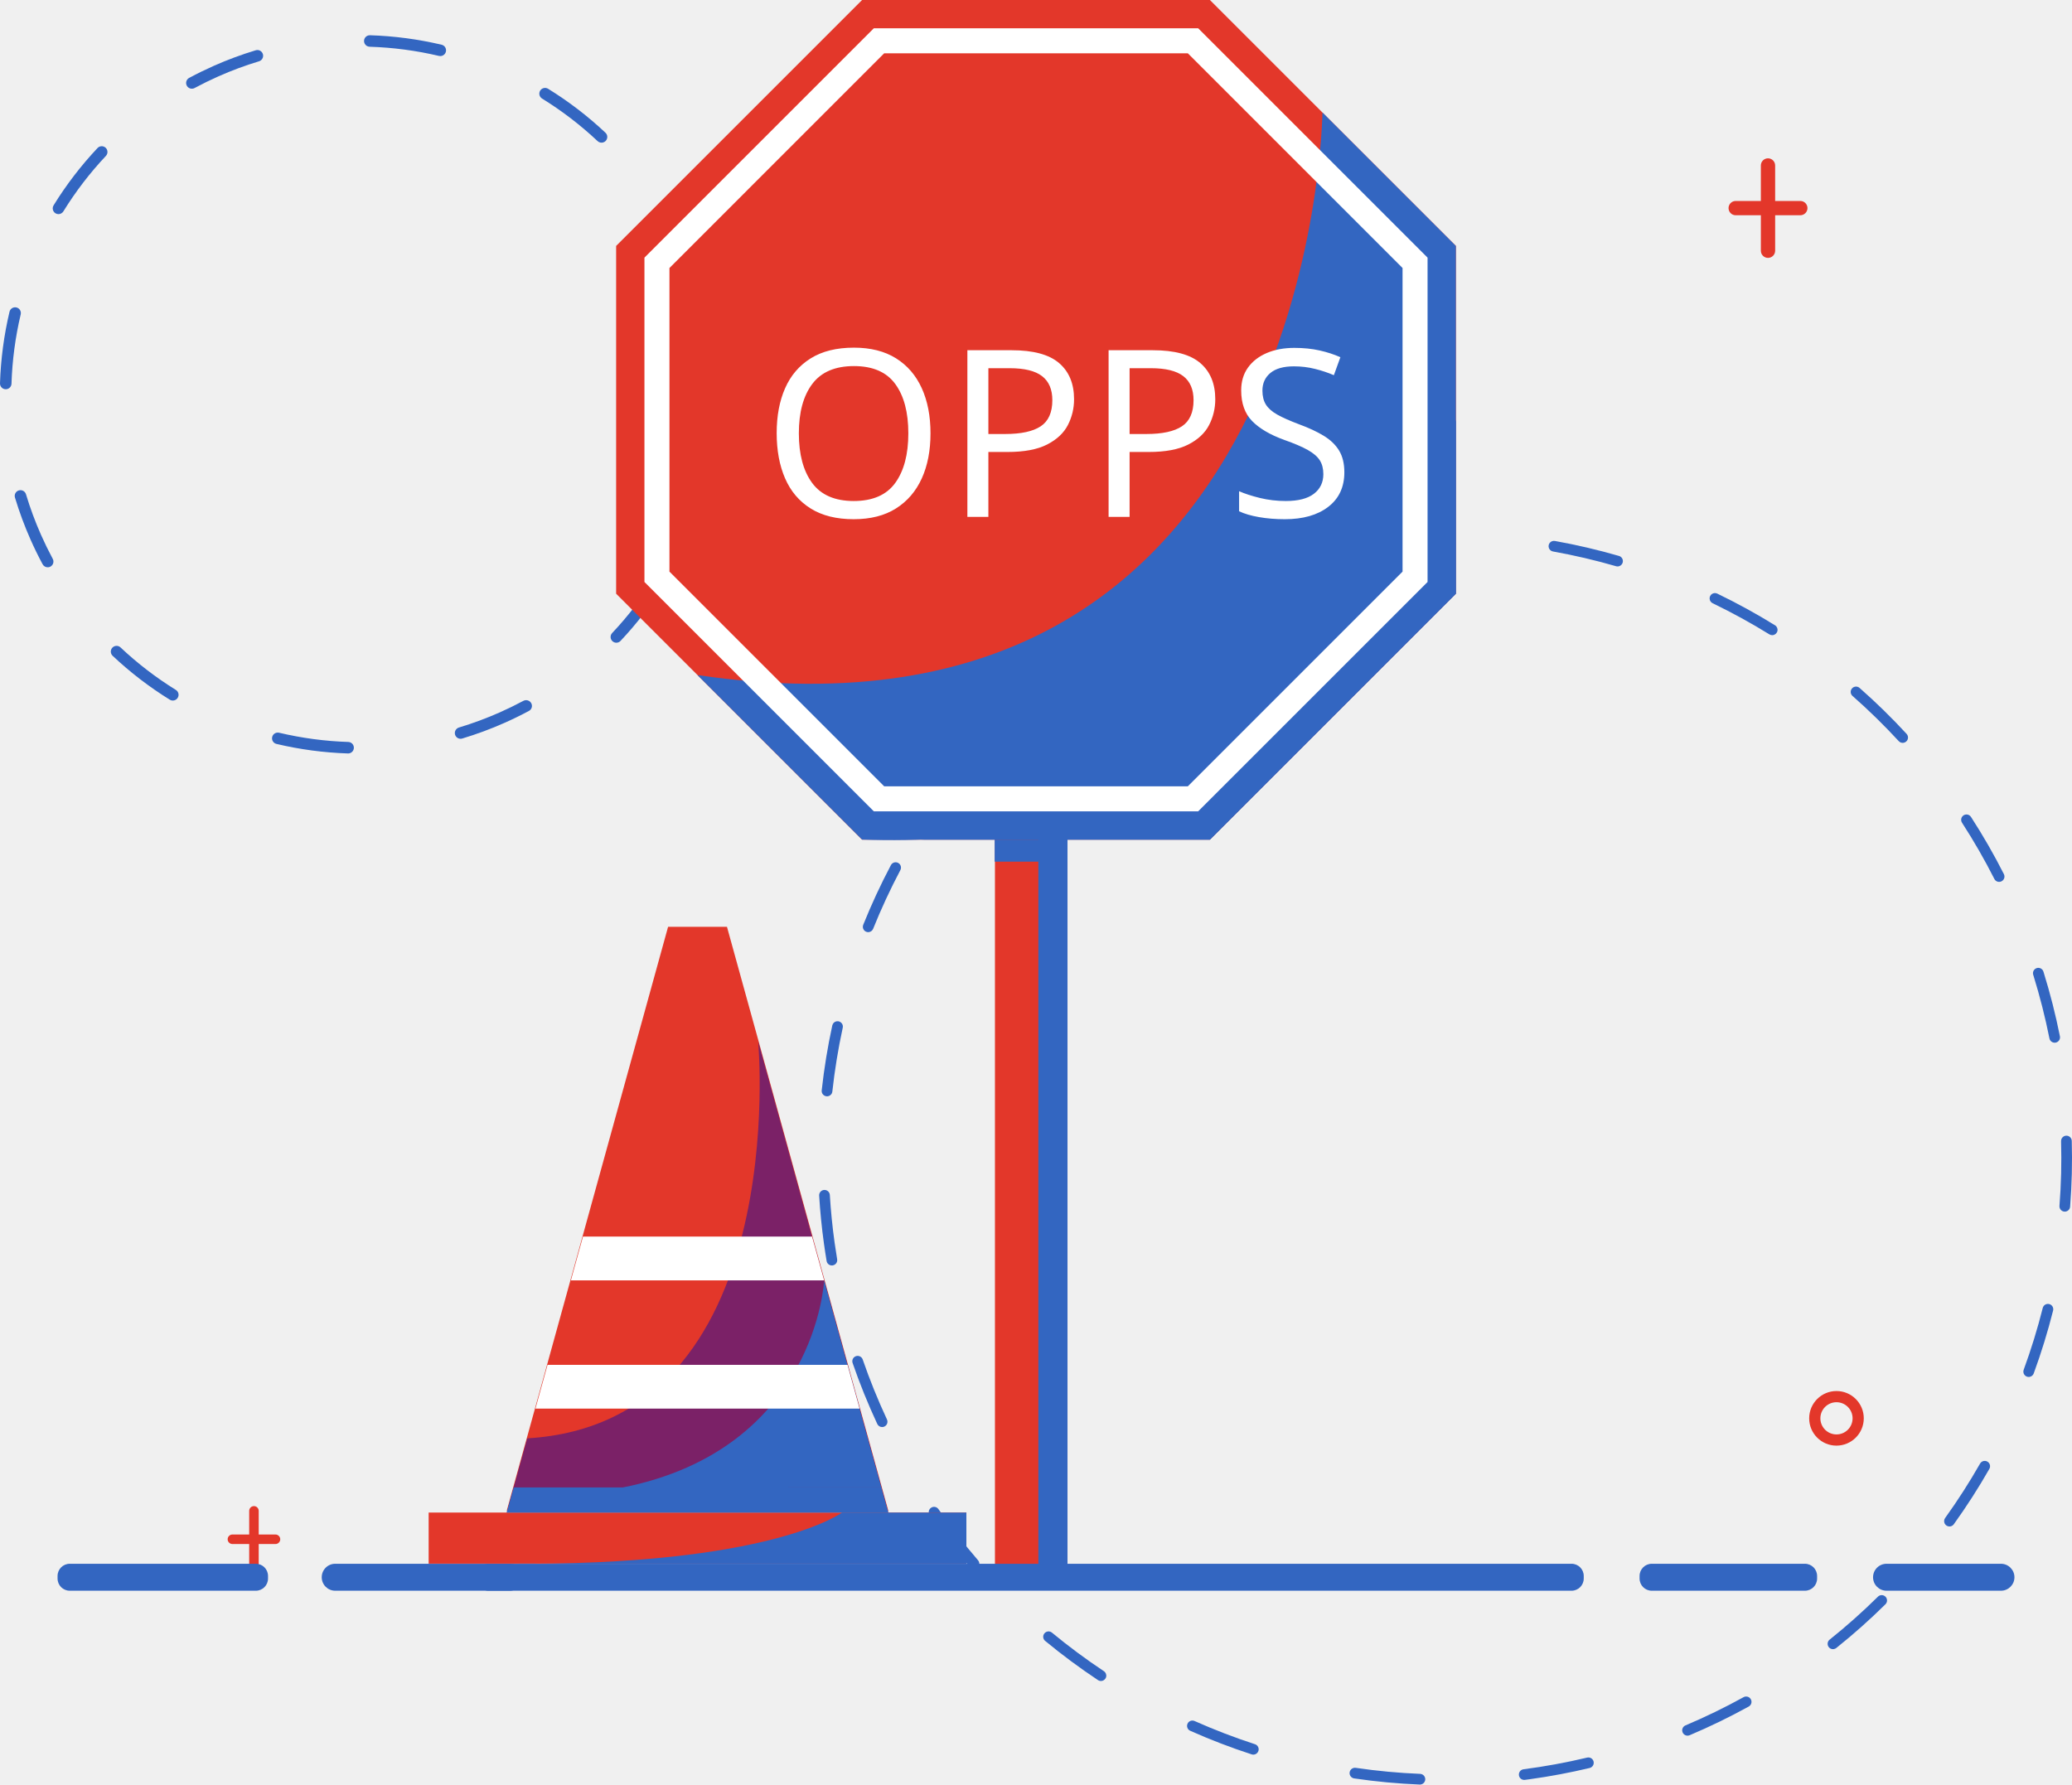
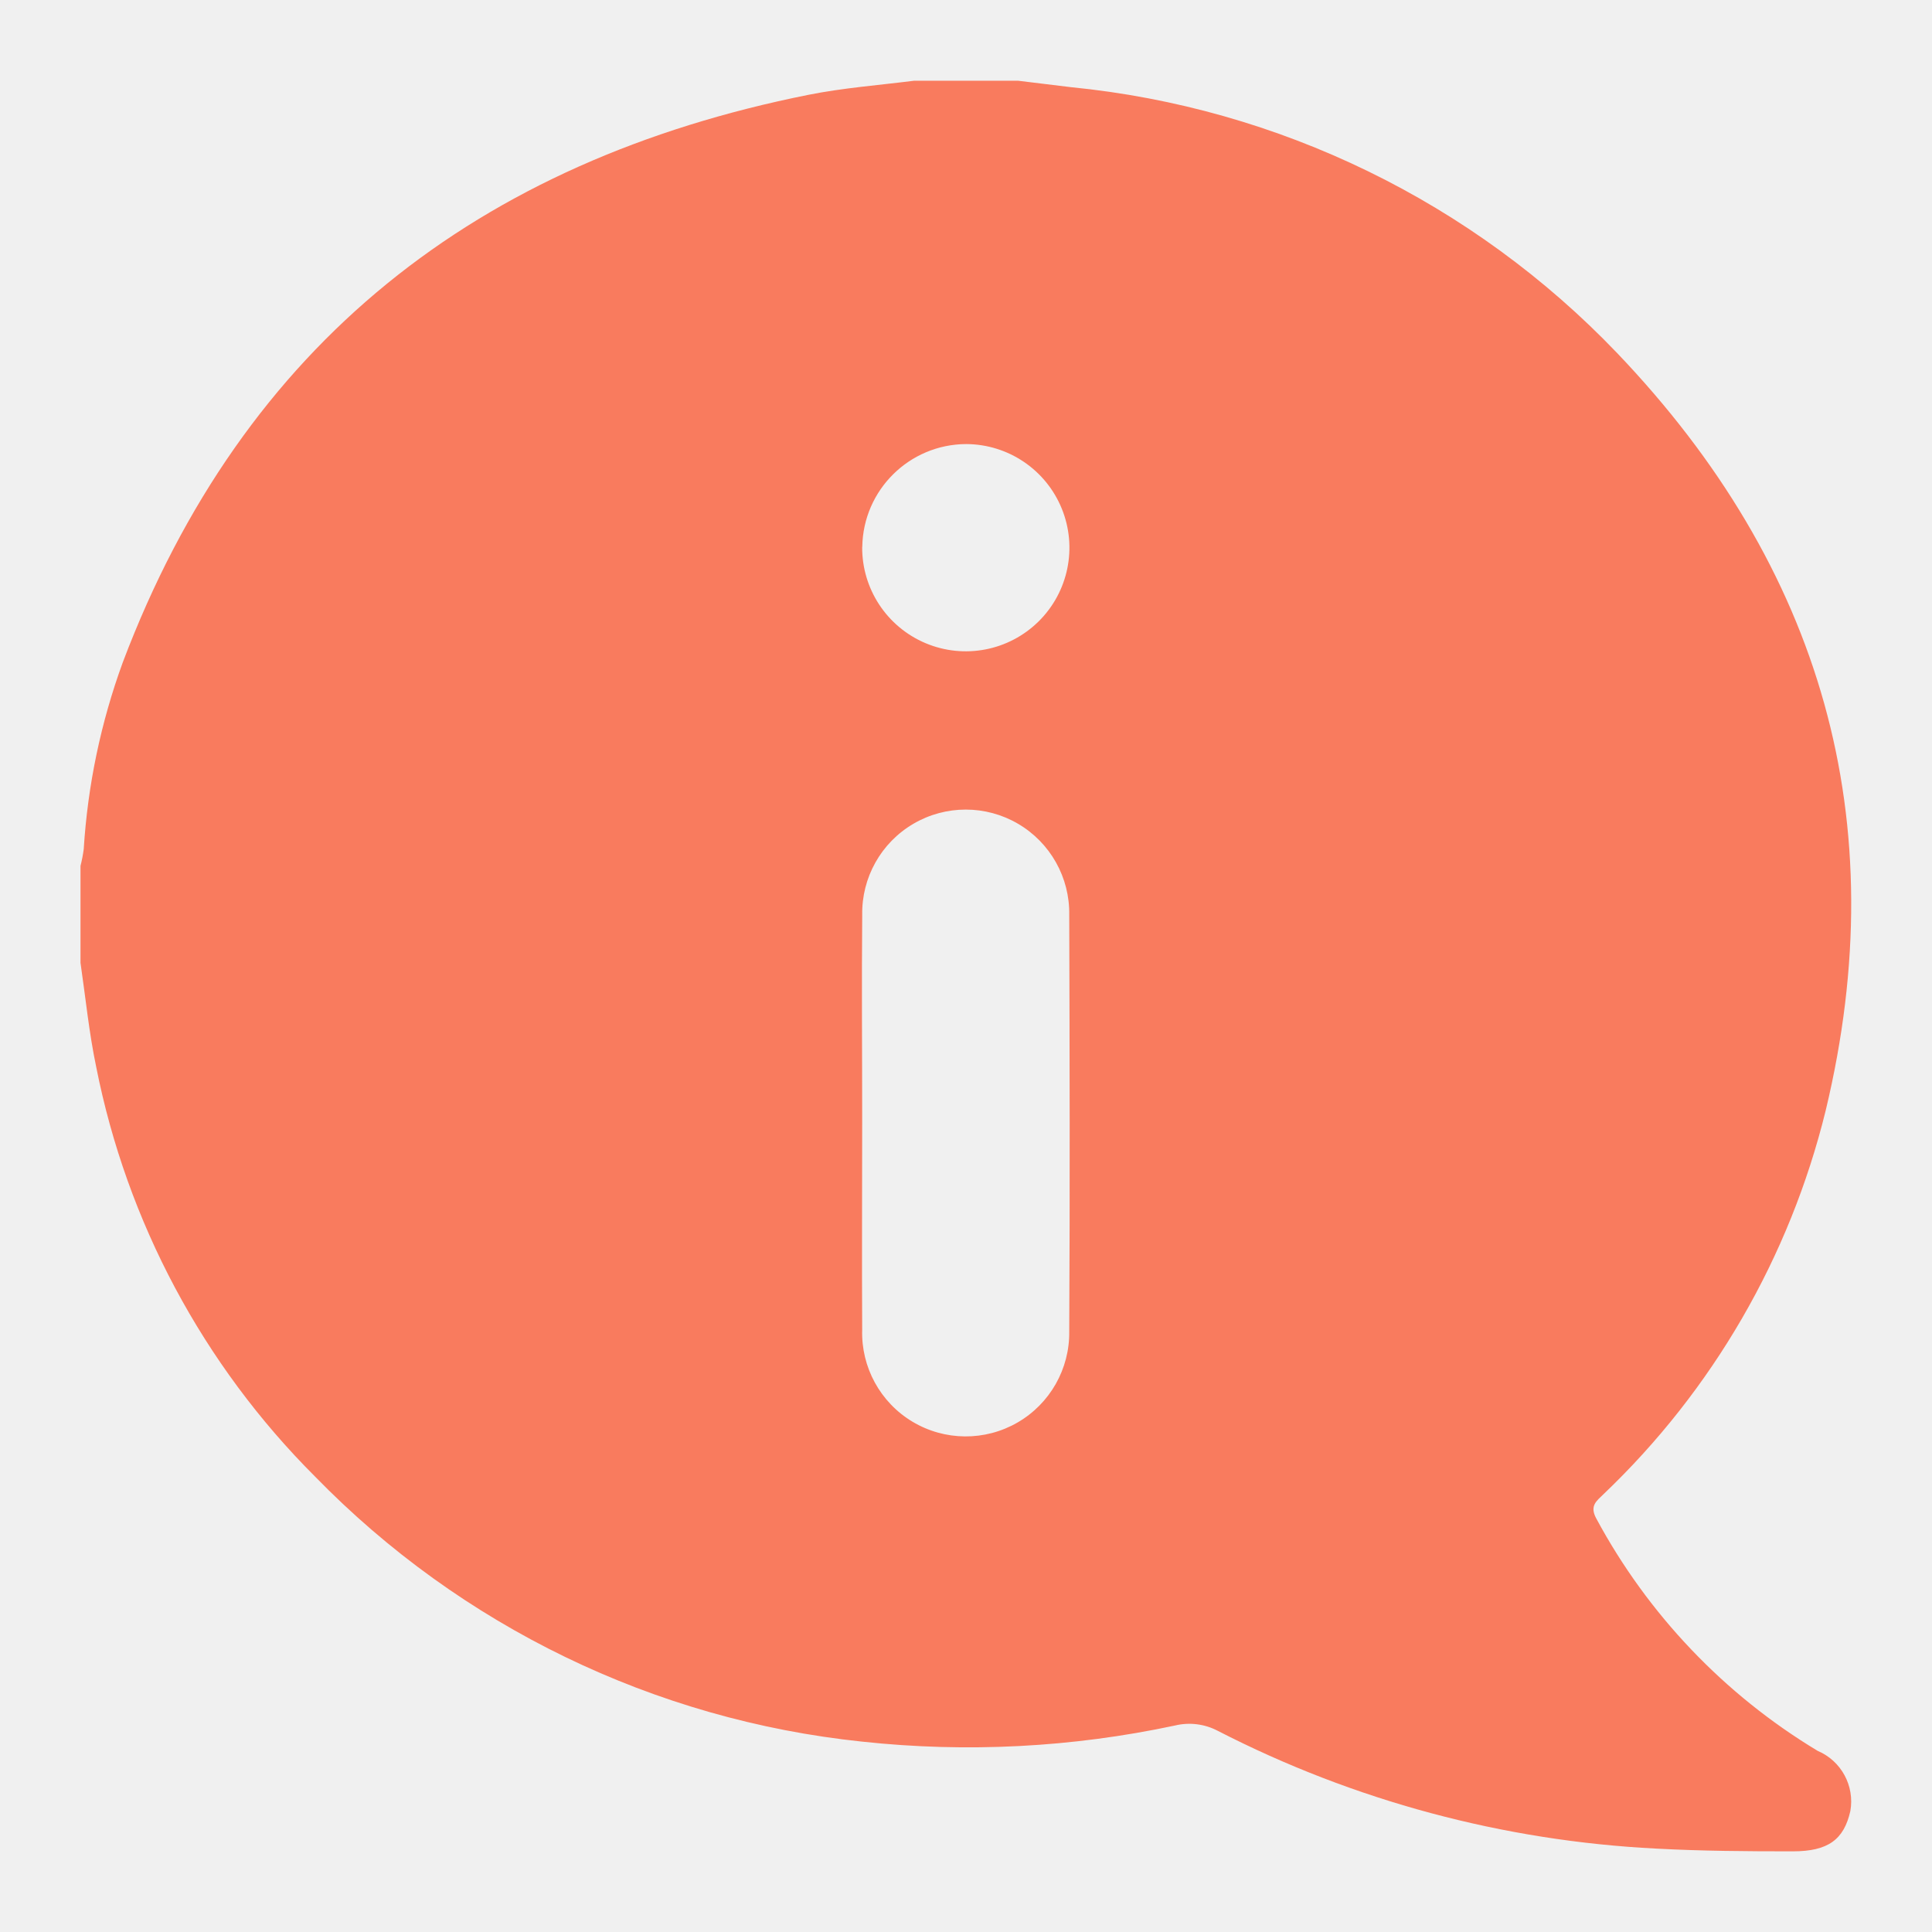
- <svg xmlns="http://www.w3.org/2000/svg" id="Group_5" data-name="Group 5" width="994.188" height="856.374" viewBox="0 0 994.188 856.374">
-   <defs>
-     <clipPath id="clip-path">
-       <rect id="Rectangle_4" data-name="Rectangle 4" width="994.188" height="856.374" fill="none" />
-     </clipPath>
-   </defs>
-   <g id="Group_2" data-name="Group 2">
-     <g id="Group_1" data-name="Group 1" clip-path="url(#clip-path)">
-       <path id="Path_1" data-name="Path 1" d="M74.391,272.608a166.311,166.311,0,0,1-26.6-20.425A2.759,2.759,0,0,0,44,256.2a171.936,171.936,0,0,0,27.485,21.1,2.759,2.759,0,0,0,2.9-4.693" transform="translate(10.037 58.501)" fill="#3366c1" />
-       <path id="Path_2" data-name="Path 2" d="M142.493,289.7a167.621,167.621,0,0,1-33.251-4.438,2.759,2.759,0,0,0-1.273,5.368,173.34,173.34,0,0,0,34.348,4.584c.083,0,.165,0,.247,0a2.716,2.716,0,0,0,.958-.232,2.758,2.758,0,0,0-1.028-5.279" transform="translate(24.627 66.354)" fill="#3366c1" />
-       <path id="Path_3" data-name="Path 3" d="M107.781,24.755h0a2.758,2.758,0,0,0,.182-4.952,2.736,2.736,0,0,0-2.1-.211,173.2,173.2,0,0,0-20.128,7.47c-3.927,1.743-7.85,3.66-11.654,5.7l-.217.116a2.759,2.759,0,0,0,2.611,4.86l.213-.115c3.681-1.972,7.479-3.829,11.284-5.517a167.607,167.607,0,0,1,19.486-7.231,2.931,2.931,0,0,0,.322-.12" transform="translate(16.848 4.531)" fill="#3366c1" />
-       <path id="Path_4" data-name="Path 4" d="M46.052,61.561a2.759,2.759,0,0,0-4.016-3.784,171.923,171.923,0,0,0-21.09,27.5,2.759,2.759,0,1,0,4.694,2.9A166.324,166.324,0,0,1,46.052,61.561" transform="translate(4.778 13.242)" fill="#3366c1" />
-       <path id="Path_5" data-name="Path 5" d="M5.516,156.281a167.683,167.683,0,0,1,4.42-33.253,2.759,2.759,0,0,0-2.049-3.321,2.764,2.764,0,0,0-3.32,2.049A173.271,173.271,0,0,0,0,156.107a2.758,2.758,0,0,0,2.669,2.844c.084,0,.166,0,.249,0a2.758,2.758,0,0,0,2.6-2.668" transform="translate(0 27.835)" fill="#3366c1" />
-       <path id="Path_6" data-name="Path 6" d="M23.9,223.633c-1.972-3.682-3.829-7.479-5.517-11.285a167.6,167.6,0,0,1-7.254-19.56,2.758,2.758,0,1,0-5.282,1.59,173.041,173.041,0,0,0,7.493,20.207c1.743,3.929,3.66,7.85,5.7,11.656l.076.143a2.772,2.772,0,0,0,2.595,1.447,2.7,2.7,0,0,0,.953-.229c.064-.028.127-.06.189-.092a2.762,2.762,0,0,0,1.124-3.736Z" transform="translate(1.334 44.399)" fill="#3366c1" />
-       <path id="Path_7" data-name="Path 7" d="M178.445,23.713a2.759,2.759,0,0,0,.476-5.44,173.184,173.184,0,0,0-34.353-4.551,2.759,2.759,0,1,0-.17,5.515,167.632,167.632,0,0,1,33.255,4.406,2.787,2.787,0,0,0,.793.07" transform="translate(32.975 3.192)" fill="#3366c1" />
-       <path id="Path_8" data-name="Path 8" d="M209.924,272.909c-3.686,1.975-7.484,3.831-11.285,5.517A167.33,167.33,0,0,1,179,285.706a2.773,2.773,0,0,0-1.842,3.434,2.756,2.756,0,0,0,3.437,1.848,173.082,173.082,0,0,0,20.286-7.518c3.927-1.742,7.842-3.656,11.632-5.686l.1-.051a2.71,2.71,0,0,0,1.088-3.715,2.8,2.8,0,0,0-3.77-1.108" transform="translate(41.192 63.421)" fill="#3366c1" />
-       <path id="Path_9" data-name="Path 9" d="M278.821,155.647a2.761,2.761,0,0,0-2.846,2.668,167.78,167.78,0,0,1-4.454,33.249,2.763,2.763,0,0,0,2.046,3.322,2.8,2.8,0,0,0,.8.071,2.772,2.772,0,0,0,.96-.234,2.737,2.737,0,0,0,1.565-1.884,173.151,173.151,0,0,0,4.6-34.345,2.762,2.762,0,0,0-2.667-2.847" transform="translate(63.157 36.214)" fill="#3366c1" />
-       <path id="Path_10" data-name="Path 10" d="M273.367,123.061a2.768,2.768,0,0,0,2.427.092h0a2.762,2.762,0,0,0,1.521-3.313,172.649,172.649,0,0,0-7.541-20.366c-1.741-3.926-3.657-7.846-5.695-11.651l-.158-.293a2.758,2.758,0,0,0-4.86,2.61l.153.287c1.975,3.687,3.831,7.484,5.517,11.285a167.634,167.634,0,0,1,7.3,19.713,2.74,2.74,0,0,0,1.334,1.637" transform="translate(60.2 20.028)" fill="#3366c1" />
-       <path id="Path_11" data-name="Path 11" d="M237.864,59.728a2.759,2.759,0,1,0,3.782-4.017A171.848,171.848,0,0,0,214.14,34.635a2.758,2.758,0,1,0-2.9,4.694,166.422,166.422,0,0,1,26.621,20.4" transform="translate(48.845 7.962)" fill="#3366c1" />
-       <path id="Path_12" data-name="Path 12" d="M262.65,224.237a2.764,2.764,0,0,0-3.8.894,166.283,166.283,0,0,1-20.438,26.591,2.759,2.759,0,0,0,4.012,3.788,171.877,171.877,0,0,0,21.117-27.475,2.763,2.763,0,0,0-.894-3.8" transform="translate(55.297 52.077)" fill="#3366c1" />
-       <path id="Path_13" data-name="Path 13" d="M717.329,567.736a13.1,13.1,0,1,1,13.1-13.1,13.118,13.118,0,0,1-13.1,13.1m0-20.833a7.729,7.729,0,1,0,7.73,7.73,7.739,7.739,0,0,0-7.73-7.73" transform="translate(163.852 125.997)" fill="#e3372a" />
-       <path id="Path_14" data-name="Path 14" d="M111.563,599.963h-8.048V588.615a2.283,2.283,0,1,0-4.566,0v11.348H90.9a2.283,2.283,0,0,0,0,4.567h8.048v11.348a2.283,2.283,0,0,0,4.566,0V604.53h8.048a2.283,2.283,0,0,0,0-4.567" transform="translate(20.619 136.422)" fill="#e3372a" />
-       <path id="Path_15" data-name="Path 15" d="M707.282,82.1H695.2V65.064a3.427,3.427,0,1,0-6.854,0V82.1H676.27a3.427,3.427,0,1,0,0,6.855h12.079v17.032a3.427,3.427,0,1,0,6.854,0V88.951h12.079a3.427,3.427,0,0,0,0-6.855" transform="translate(156.55 14.341)" fill="#e3372a" />
-       <path id="Path_16" data-name="Path 16" d="M442.537,241.38a299.75,299.75,0,0,0-26.24,17.579,2.564,2.564,0,0,0,1.637,4.614q.128-.006.255-.022a2.576,2.576,0,0,0,1.183-.488,294.524,294.524,0,0,1,25.789-17.277,2.564,2.564,0,1,0-2.624-4.406" transform="translate(96.621 56.078)" fill="#3366c1" />
-       <path id="Path_17" data-name="Path 17" d="M435.2,654.206a297.806,297.806,0,0,1-24.926-18.5A2.565,2.565,0,0,0,407,639.663a303.281,303.281,0,0,0,25.358,18.817,2.559,2.559,0,0,0,1.514.425q.128-.006.255-.022a2.565,2.565,0,0,0,1.066-4.677" transform="translate(94.481 147.774)" fill="#3366c1" />
-       <path id="Path_18" data-name="Path 18" d="M506.476,215.655a2.541,2.541,0,0,0-1.941-.245c-3.423.932-6.887,1.939-10.3,3-6.633,2.057-13.263,4.365-19.71,6.857a2.565,2.565,0,0,0,1.018,4.955c.086,0,.173-.011.259-.023h0a2.564,2.564,0,0,0,.573-.149c6.338-2.452,12.858-4.72,19.378-6.741,3.347-1.037,6.753-2.028,10.124-2.945a2.565,2.565,0,0,0,.594-4.7" transform="translate(110.028 50.098)" fill="#3366c1" />
-       <path id="Path_19" data-name="Path 19" d="M494.659,681.175a298.129,298.129,0,0,1-28.987-11.133,2.564,2.564,0,0,0-2.086,4.685A302.96,302.96,0,0,0,493.07,686.05a2.5,2.5,0,0,0,.89.126,2.244,2.244,0,0,0,.256-.022,2.58,2.58,0,0,0,2.087-1.748,2.565,2.565,0,0,0-1.644-3.231" transform="translate(107.509 155.847)" fill="#3366c1" />
-       <path id="Path_20" data-name="Path 20" d="M391.279,282.17a2.521,2.521,0,0,0-1.792.8A302.357,302.357,0,0,0,369,306.991a2.565,2.565,0,0,0,2.129,4.122c.086,0,.173-.011.26-.022a2.553,2.553,0,0,0,1.683-.981A296.982,296.982,0,0,1,393.21,286.5a2.565,2.565,0,0,0-1.93-4.328" transform="translate(85.732 65.652)" fill="#3366c1" />
-       <path id="Path_21" data-name="Path 21" d="M352.8,335.983a2.564,2.564,0,0,0-3.465,1.067A303.446,303.446,0,0,0,336.046,365.7a2.563,2.563,0,0,0,2.478,3.518,2.181,2.181,0,0,0,.253-.022,2.569,2.569,0,0,0,2.028-1.584,298.427,298.427,0,0,1,13.064-28.165,2.565,2.565,0,0,0-1.069-3.466" transform="translate(78.145 78.104)" fill="#3366c1" />
-       <path id="Path_22" data-name="Path 22" d="M326.239,488.313c-1.04-7.492-1.8-15.115-2.258-22.658a2.566,2.566,0,0,0-2.7-2.4,2.5,2.5,0,0,0-1.765.835,2.6,2.6,0,0,0-.656,1.881c.466,7.672,1.239,15.427,2.3,23.052.385,2.77.815,5.572,1.276,8.328a2.551,2.551,0,0,0,2.619,2.139c.086,0,.174-.011.263-.023h0c.026,0,.052-.007.068-.011a2.568,2.568,0,0,0,2.105-2.952c-.455-2.712-.878-5.466-1.255-8.186" transform="translate(74.189 107.784)" fill="#3366c1" />
-       <path id="Path_23" data-name="Path 23" d="M329.6,398.737a2.565,2.565,0,0,0-4.663.841,301.124,301.124,0,0,0-5.082,31.183,2.563,2.563,0,0,0,2.272,2.826,2.63,2.63,0,0,0,.381.014,2.114,2.114,0,0,0,.25-.022,2.561,2.561,0,0,0,2.2-2.262,295.762,295.762,0,0,1,4.995-30.648,2.545,2.545,0,0,0-.348-1.932" transform="translate(74.417 92.5)" fill="#3366c1" />
-       <path id="Path_24" data-name="Path 24" d="M559.187,691.124a295.106,295.106,0,0,1-30.92-2.893,2.564,2.564,0,0,0-.746,5.074,300.052,300.052,0,0,0,31.458,2.944q.1,0,.2,0,.128-.006.255-.022a2.564,2.564,0,0,0-.25-5.1" transform="translate(122.229 160.124)" fill="#3366c1" />
-       <path id="Path_25" data-name="Path 25" d="M366.181,587.724a2.564,2.564,0,1,0-4.216,2.92A299.51,299.51,0,0,0,381.3,615.62a2.553,2.553,0,0,0,2.038.889c.085,0,.171-.011.258-.023a2.565,2.565,0,0,0,1.588-4.215,294.381,294.381,0,0,1-19-24.547" transform="translate(84.112 136.489)" fill="#3366c1" />
-       <path id="Path_26" data-name="Path 26" d="M336.753,529.58a2.564,2.564,0,1,0-4.848,1.673,304.009,304.009,0,0,0,11.842,29.273,2.55,2.55,0,0,0,2.416,1.479c.086,0,.173-.011.26-.023a2.565,2.565,0,0,0,1.971-3.625,298.708,298.708,0,0,1-11.641-28.777" transform="translate(77.191 122.815)" fill="#3366c1" />
-       <path id="Path_27" data-name="Path 27" d="M735.552,621.727a295.385,295.385,0,0,1-23.18,20.621,2.564,2.564,0,0,0,1.7,4.565q.126-.005.251-.022a2.579,2.579,0,0,0,1.247-.536,300.7,300.7,0,0,0,23.585-20.981,2.564,2.564,0,0,0-3.607-3.646" transform="translate(165.524 144.486)" fill="#3366c1" />
-       <path id="Path_28" data-name="Path 28" d="M783.882,345.685a300.246,300.246,0,0,0-15.744-27.378,2.564,2.564,0,1,0-4.3,2.787A295.205,295.205,0,0,1,779.308,348a2.549,2.549,0,0,0,2.639,1.381h0a2.517,2.517,0,0,0,.806-.253,2.568,2.568,0,0,0,1.128-3.447" transform="translate(177.625 73.789)" fill="#3366c1" />
-       <path id="Path_29" data-name="Path 29" d="M800.013,507.693a2.568,2.568,0,0,0-3.111,1.861,297.482,297.482,0,0,1-9.148,29.673,2.564,2.564,0,0,0,2.509,3.445c.084,0,.168-.011.25-.022h0a2.566,2.566,0,0,0,2.056-1.658,302.71,302.71,0,0,0,9.3-30.187,2.565,2.565,0,0,0-1.861-3.112" transform="translate(183.251 118.107)" fill="#3366c1" />
-       <path id="Path_30" data-name="Path 30" d="M804.911,442.124H804.9a2.575,2.575,0,0,0-2.473,2.635,294.191,294.191,0,0,1-.772,31.046,2.562,2.562,0,0,0,2.358,2.756,2.681,2.681,0,0,0,.3.006c.085,0,.17-.011.254-.022a2.578,2.578,0,0,0,2.2-2.341,299.462,299.462,0,0,0,.786-31.59,2.569,2.569,0,0,0-2.64-2.491" transform="translate(186.519 102.869)" fill="#3366c1" />
-       <path id="Path_31" data-name="Path 31" d="M570.859,206.821a299.7,299.7,0,0,0-31.558,1.423,2.521,2.521,0,0,0-1.733.907,2.569,2.569,0,0,0,2.07,4.208c.051,0,.1-.006.154-.011a294.819,294.819,0,0,1,31.028-1.4,2.525,2.525,0,0,0,.373-.023,2.565,2.565,0,0,0-.334-5.1" transform="translate(124.939 48.119)" fill="#3366c1" />
-       <path id="Path_32" data-name="Path 32" d="M802.111,412.678h0c.051-.007.1-.016.148-.025a2.568,2.568,0,0,0,2.012-3.016,305.669,305.669,0,0,0-7.782-30.616l-.133-.427a2.564,2.564,0,1,0-4.9,1.524l.132.425a300.415,300.415,0,0,1,7.65,30.1,2.567,2.567,0,0,0,2.611,2.061,2.251,2.251,0,0,0,.255-.022" transform="translate(184.123 87.669)" fill="#3366c1" />
-       <path id="Path_33" data-name="Path 33" d="M777.508,569.068a2.569,2.569,0,0,0-3.5.957,298.09,298.09,0,0,1-16.772,26.121,2.565,2.565,0,0,0,2.177,4.059c.085,0,.171-.011.258-.023a2.569,2.569,0,0,0,1.729-1.043,303.626,303.626,0,0,0,17.061-26.572,2.565,2.565,0,0,0-.957-3.5" transform="translate(176.075 132.327)" fill="#3366c1" />
-       <path id="Path_34" data-name="Path 34" d="M724.647,267.931a2.564,2.564,0,1,0-3.387,3.851,295.748,295.748,0,0,1,22.187,21.693,2.55,2.55,0,0,0,2.241.8A2.564,2.564,0,0,0,747.22,290a301.522,301.522,0,0,0-22.573-22.07" transform="translate(167.614 62.191)" fill="#3366c1" />
-       <path id="Path_35" data-name="Path 35" d="M623.99,684.255a297.412,297.412,0,0,1-30.564,5.606,2.564,2.564,0,0,0,.45,5.1,2.144,2.144,0,0,0,.232-.02q1.355-.176,2.712-.364c9.474-1.315,19.015-3.111,28.359-5.336a2.564,2.564,0,0,0-1.188-4.989" transform="translate(137.558 159.19)" fill="#3366c1" />
-       <path id="Path_36" data-name="Path 36" d="M636.591,217.8a301.411,301.411,0,0,0-30.761-7.191,2.564,2.564,0,1,0-.9,5.048,296.437,296.437,0,0,1,30.236,7.069,2.587,2.587,0,0,0,.811.1q.128-.006.255-.022a2.565,2.565,0,0,0,.362-5" transform="translate(140.257 48.994)" fill="#3366c1" />
-       <path id="Path_37" data-name="Path 37" d="M696.851,246.339a303.57,303.57,0,0,0-27.687-15.19,2.564,2.564,0,1,0-2.229,4.618A298.469,298.469,0,0,1,694.152,250.7a2.58,2.58,0,0,0,1.448.382,2.507,2.507,0,0,0,.253-.023,2.564,2.564,0,0,0,1-4.72" transform="translate(154.838 53.722)" fill="#3366c1" />
-       <path id="Path_38" data-name="Path 38" d="M684.291,660.76a295.885,295.885,0,0,1-27.921,13.563,2.563,2.563,0,0,0,1.35,4.9h0a2.57,2.57,0,0,0,.645-.177,301.8,301.8,0,0,0,28.407-13.8,2.565,2.565,0,0,0-2.481-4.489" transform="translate(152.353 153.665)" fill="#3366c1" />
-       <rect id="Rectangle_1" data-name="Rectangle 1" width="34.803" height="350.263" transform="translate(477.397 401.247)" fill="#e3372a" />
-       <rect id="Rectangle_2" data-name="Rectangle 2" width="34.941" height="12.11" transform="translate(477.259 401.378)" fill="#3366c1" />
-       <path id="Path_39" data-name="Path 39" d="M642.752,118.013V284.908L524.74,402.92H357.845L239.833,284.908V118.013L357.845,0H524.74Z" transform="translate(55.802 0)" fill="#e3372a" />
-       <path id="Path_40" data-name="Path 40" d="M635.381,107.823V274.718L517.369,392.73H350.474l-78.961-78.961C568.275,357.5,571.353,43.794,571.353,43.794Z" transform="translate(63.173 10.19)" fill="#3366c1" />
-       <path id="Path_41" data-name="Path 41" d="M620.477,163.434S563.743,374.092,335.57,364.893H502.465L620.477,246.882Z" transform="translate(78.077 38.026)" fill="#3366c1" />
-       <path id="Path_42" data-name="Path 42" d="M619.475,122.427V273.1L512.933,379.643H362.26L255.718,273.1V122.427L362.26,15.885H512.933Z" transform="translate(59.498 3.696)" fill="none" stroke="#fff" stroke-miterlimit="10" stroke-width="12" />
-       <rect id="Rectangle_3" data-name="Rectangle 3" width="13.974" height="350.263" transform="translate(498.227 401.247)" fill="#3366c1" />
-     </g>
-   </g>
-   <text id="OPPS" transform="translate(365.836 248.036)" fill="#fff" font-size="112" font-family="PoetsenOne-Regular, Poetsen One">
-     <tspan x="0" y="0">OPPS</tspan>
-   </text>
-   <g id="Group_4" data-name="Group 4">
-     <g id="Group_3" data-name="Group 3" clip-path="url(#clip-path)">
-       <path id="Path_43" data-name="Path 43" d="M710.93,621.715H191.237a5.849,5.849,0,0,1-5.849-5.849v-1.234a5.849,5.849,0,0,1,5.849-5.849H710.93a5.848,5.848,0,0,1,5.849,5.849v1.234a5.849,5.849,0,0,1-5.849,5.849" transform="translate(43.134 141.646)" fill="#3366c1" />
-       <path id="Path_44" data-name="Path 44" d="M215.5,621.715H131.7a6.466,6.466,0,1,1,0-12.932h83.8a6.466,6.466,0,1,1,0,12.932" transform="translate(29.138 141.646)" fill="#3366c1" />
-       <path id="Path_45" data-name="Path 45" d="M117.543,621.715H28.256a5.849,5.849,0,0,1-5.85-5.849v-1.234a5.849,5.849,0,0,1,5.85-5.849h89.287a5.848,5.848,0,0,1,5.849,5.849v1.234a5.849,5.849,0,0,1-5.849,5.849" transform="translate(5.213 141.646)" fill="#3366c1" />
-       <path id="Path_46" data-name="Path 46" d="M717.542,621.715H644.059a5.85,5.85,0,0,1-5.849-5.849v-1.234a5.849,5.849,0,0,1,5.849-5.849h73.483a5.848,5.848,0,0,1,5.849,5.849v1.234a5.849,5.849,0,0,1-5.849,5.849" transform="translate(148.492 141.646)" fill="#3366c1" />
-       <path id="Path_47" data-name="Path 47" d="M790.465,621.715H735.557a6.466,6.466,0,1,1,0-12.932h54.908a6.466,6.466,0,1,1,0,12.932" transform="translate(169.638 141.646)" fill="#3366c1" />
-       <path id="Path_48" data-name="Path 48" d="M380.337,641.043H197.247l3.331-12.06,6.506-23.55,3.94-14.26,5.808-21.023,11.2-40.526,5.808-21.023,40.831-147.8h28.247l14.965,54.166L343.746,508.6l5.808,21.023,11.2,40.526,5.808,21.023,10.446,37.81Z" transform="translate(45.894 83.948)" fill="#e3372a" />
-       <path id="Path_49" data-name="Path 49" d="M380.337,631.516H197.247l3.331-12.06,6.506-23.55c127.585-7.537,110.8-190.464,110.8-190.464l59.126,214.014Z" transform="translate(45.893 94.334)" fill="#7b2167" />
-       <rect id="Rectangle_5" data-name="Rectangle 5" width="258.013" height="24.531" transform="translate(205.678 725.85)" fill="#e3372a" />
-       <path id="Path_50" data-name="Path 50" d="M380.337,591.121H197.247l3.331-12.06H377.006Z" transform="translate(45.894 134.73)" fill="#3366c1" />
-       <path id="Path_51" data-name="Path 51" d="M339.078,498.455s-3.836,80.917-96.8,99.426l124.254-.067Z" transform="translate(56.37 115.976)" fill="#3366c1" />
-       <path id="Path_52" data-name="Path 52" d="M343.745,502.423H222.218l5.808-21.023h109.91Z" transform="translate(51.704 112.007)" fill="#fff" />
-       <path id="Path_53" data-name="Path 53" d="M363.96,552.356H208.423l5.808-21.023h143.92Z" transform="translate(48.494 123.625)" fill="#fff" />
-       <path id="Path_54" data-name="Path 54" d="M358.119,588.844s-34.2,25.819-160.872,24.531H417.8V588.844Z" transform="translate(45.893 137.006)" fill="#3366c1" />
-     </g>
+ <svg xmlns="http://www.w3.org/2000/svg" width="60" height="60" viewBox="0 0 60 60">
+   <g id="about_us" transform="translate(-1511 -1138)">
+     <rect id="back" width="60" height="60" transform="translate(1511 1138)" fill="none" />
+     <path id="Path_95" data-name="Path 95" d="M76.243,1190.749v-3.008a4.56,4.56,0,0,0,.1-.518,20.639,20.639,0,0,1,1.214-5.806c3.746-9.909,11.037-15.571,21.291-17.623,1.082-.216,2.191-.3,3.287-.438h3.223c.548.067,1.1.135,1.643.2a27.163,27.163,0,0,1,16.967,8.261c6.344,6.645,8.635,14.518,6.473,23.522a24.531,24.531,0,0,1-6.9,11.914c-.214.21-.439.357-.225.753a18.851,18.851,0,0,0,6.877,7.218,1.707,1.707,0,0,1,1.014,1.87c-.2.885-.69,1.251-1.789,1.25-1.413,0-2.828-.009-4.239-.085a33.477,33.477,0,0,1-13.62-3.659,1.9,1.9,0,0,0-1.329-.163,30.72,30.72,0,0,1-9.712.5,27.751,27.751,0,0,1-16.989-8.23,24.791,24.791,0,0,1-6.8-12.732C76.506,1192.91,76.4,1191.824,76.243,1190.749Zm24.276,4.953c0,2.146-.012,4.292,0,6.438a3.216,3.216,0,1,0,6.43.053c.024-4.31.013-8.62,0-12.93a3.215,3.215,0,1,0-6.429,0C100.5,1191.409,100.52,1193.555,100.519,1195.7Zm0-17.869a3.218,3.218,0,1,0,3.229-3.193A3.24,3.24,0,0,0,100.522,1177.833Z" transform="translate(1437.257 -22.849)" fill="#f97b5e" />
  </g>
</svg>
